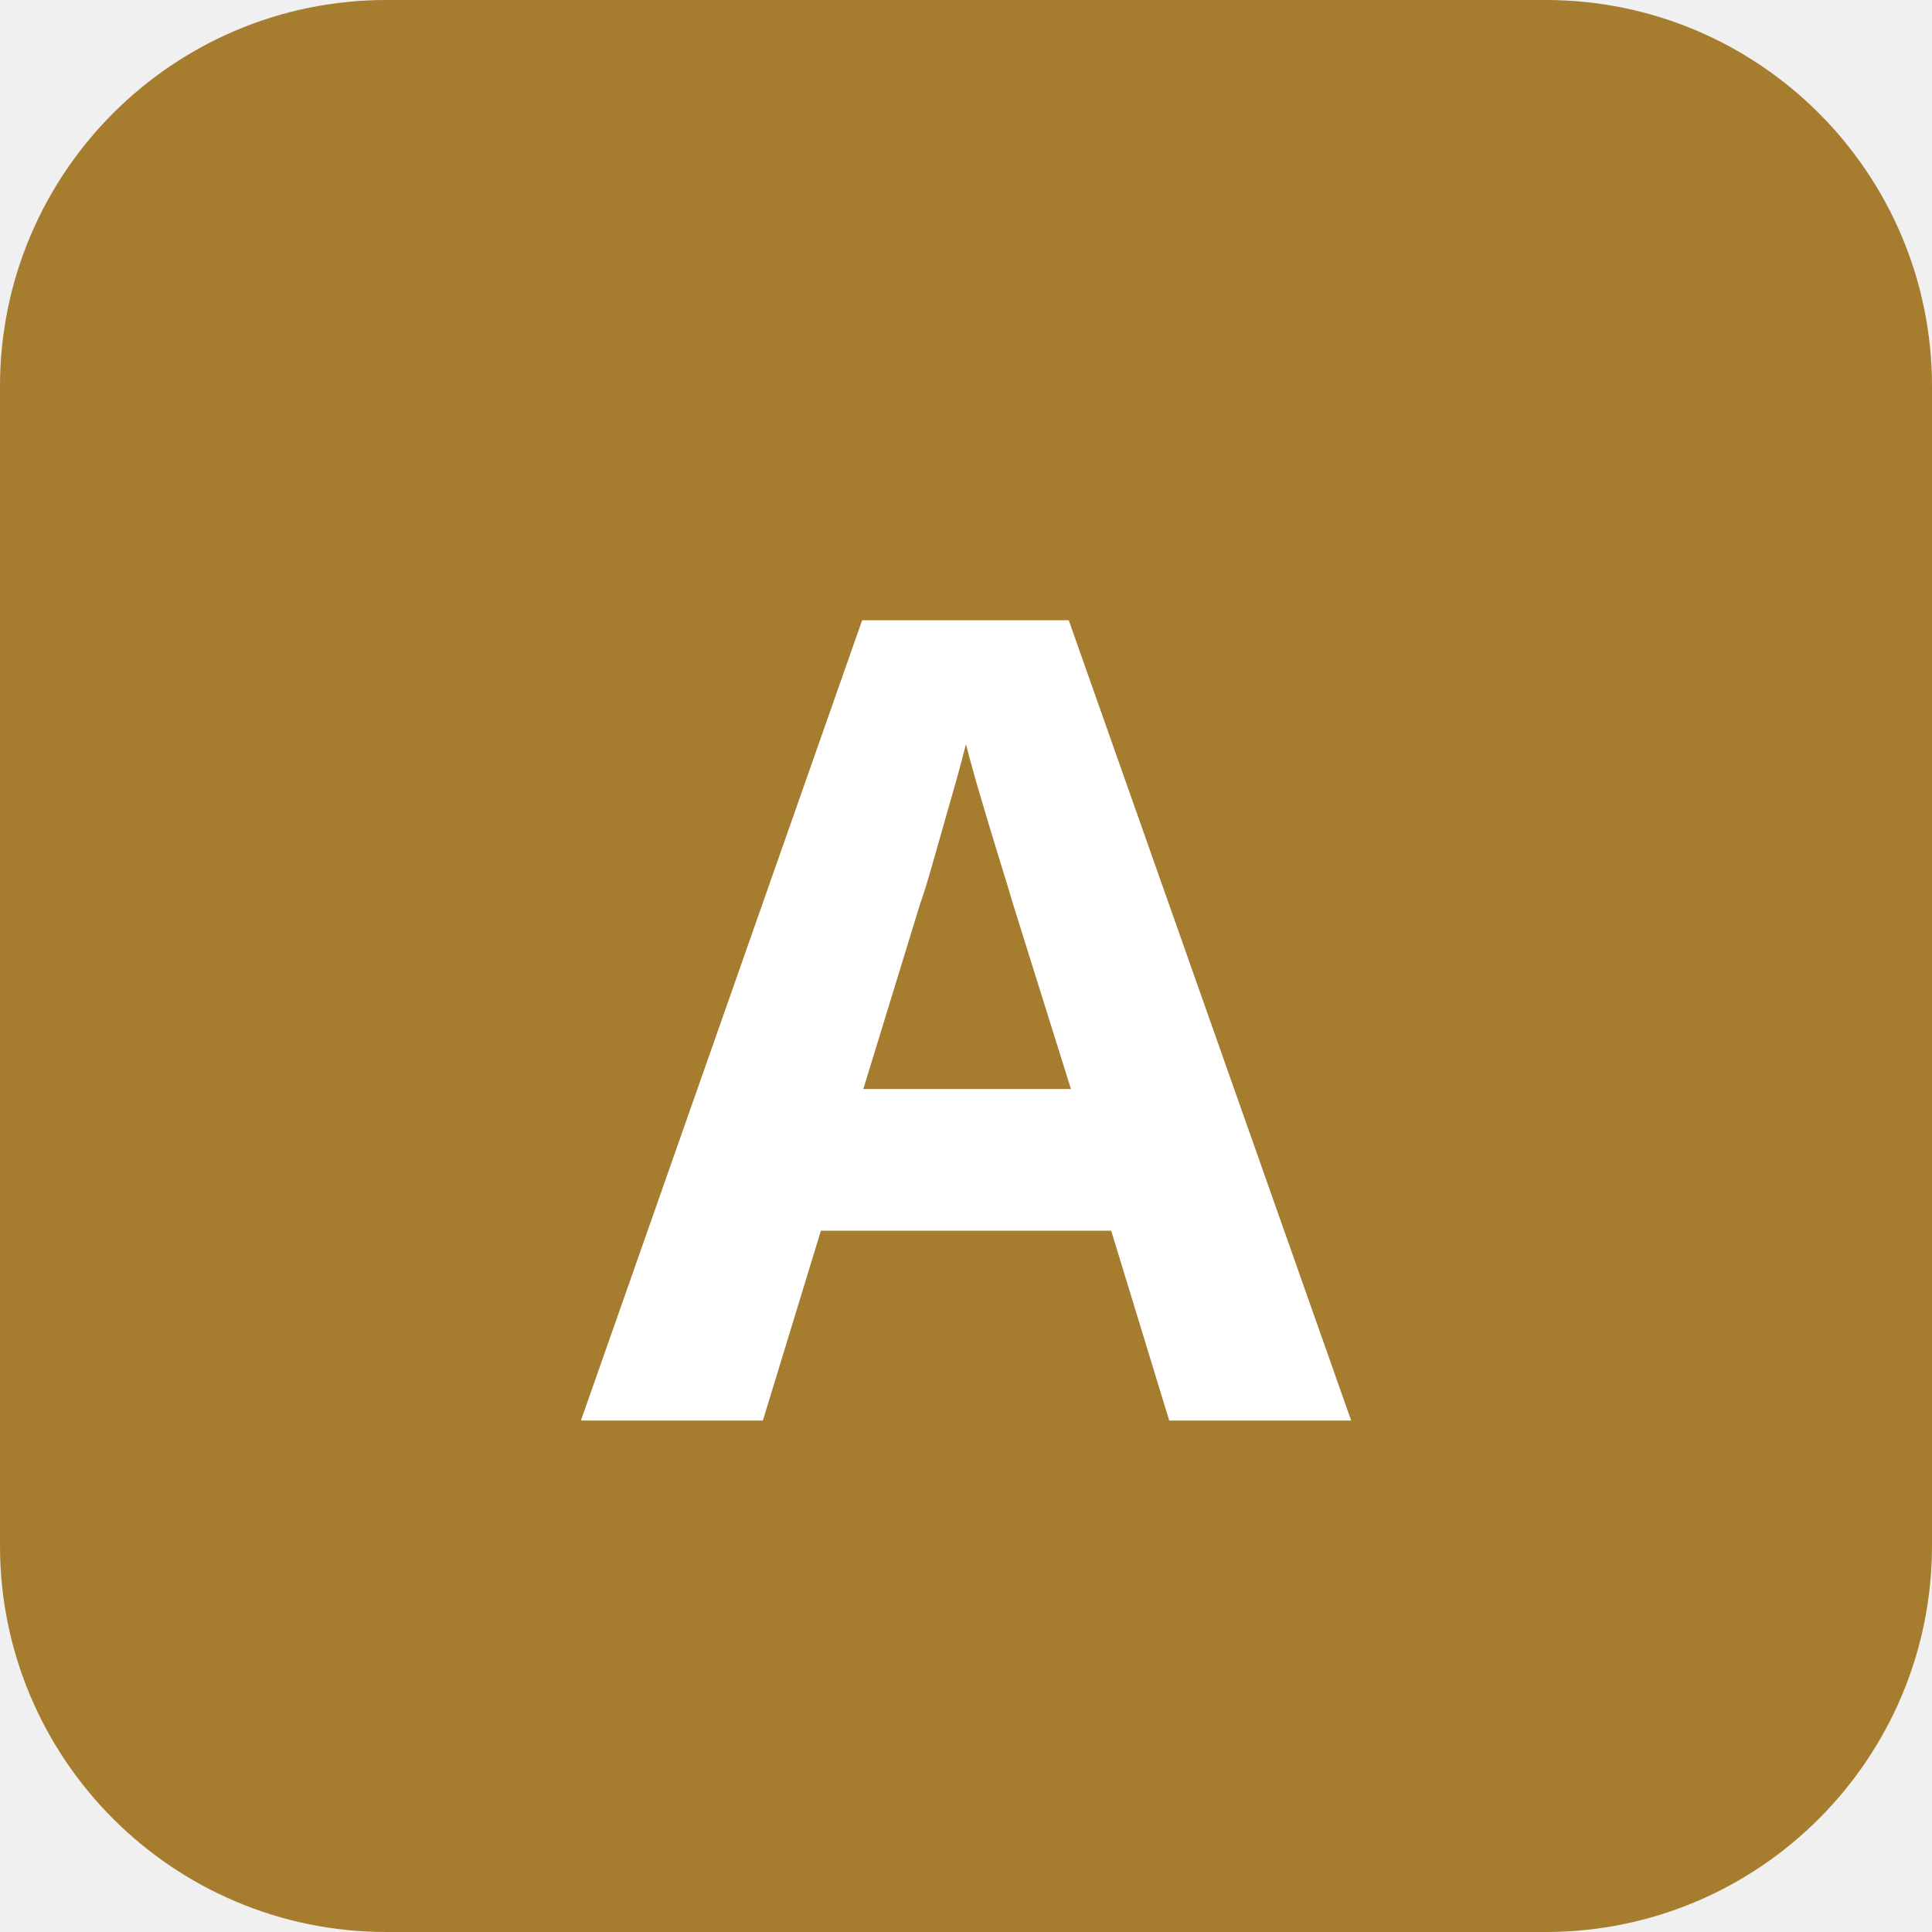
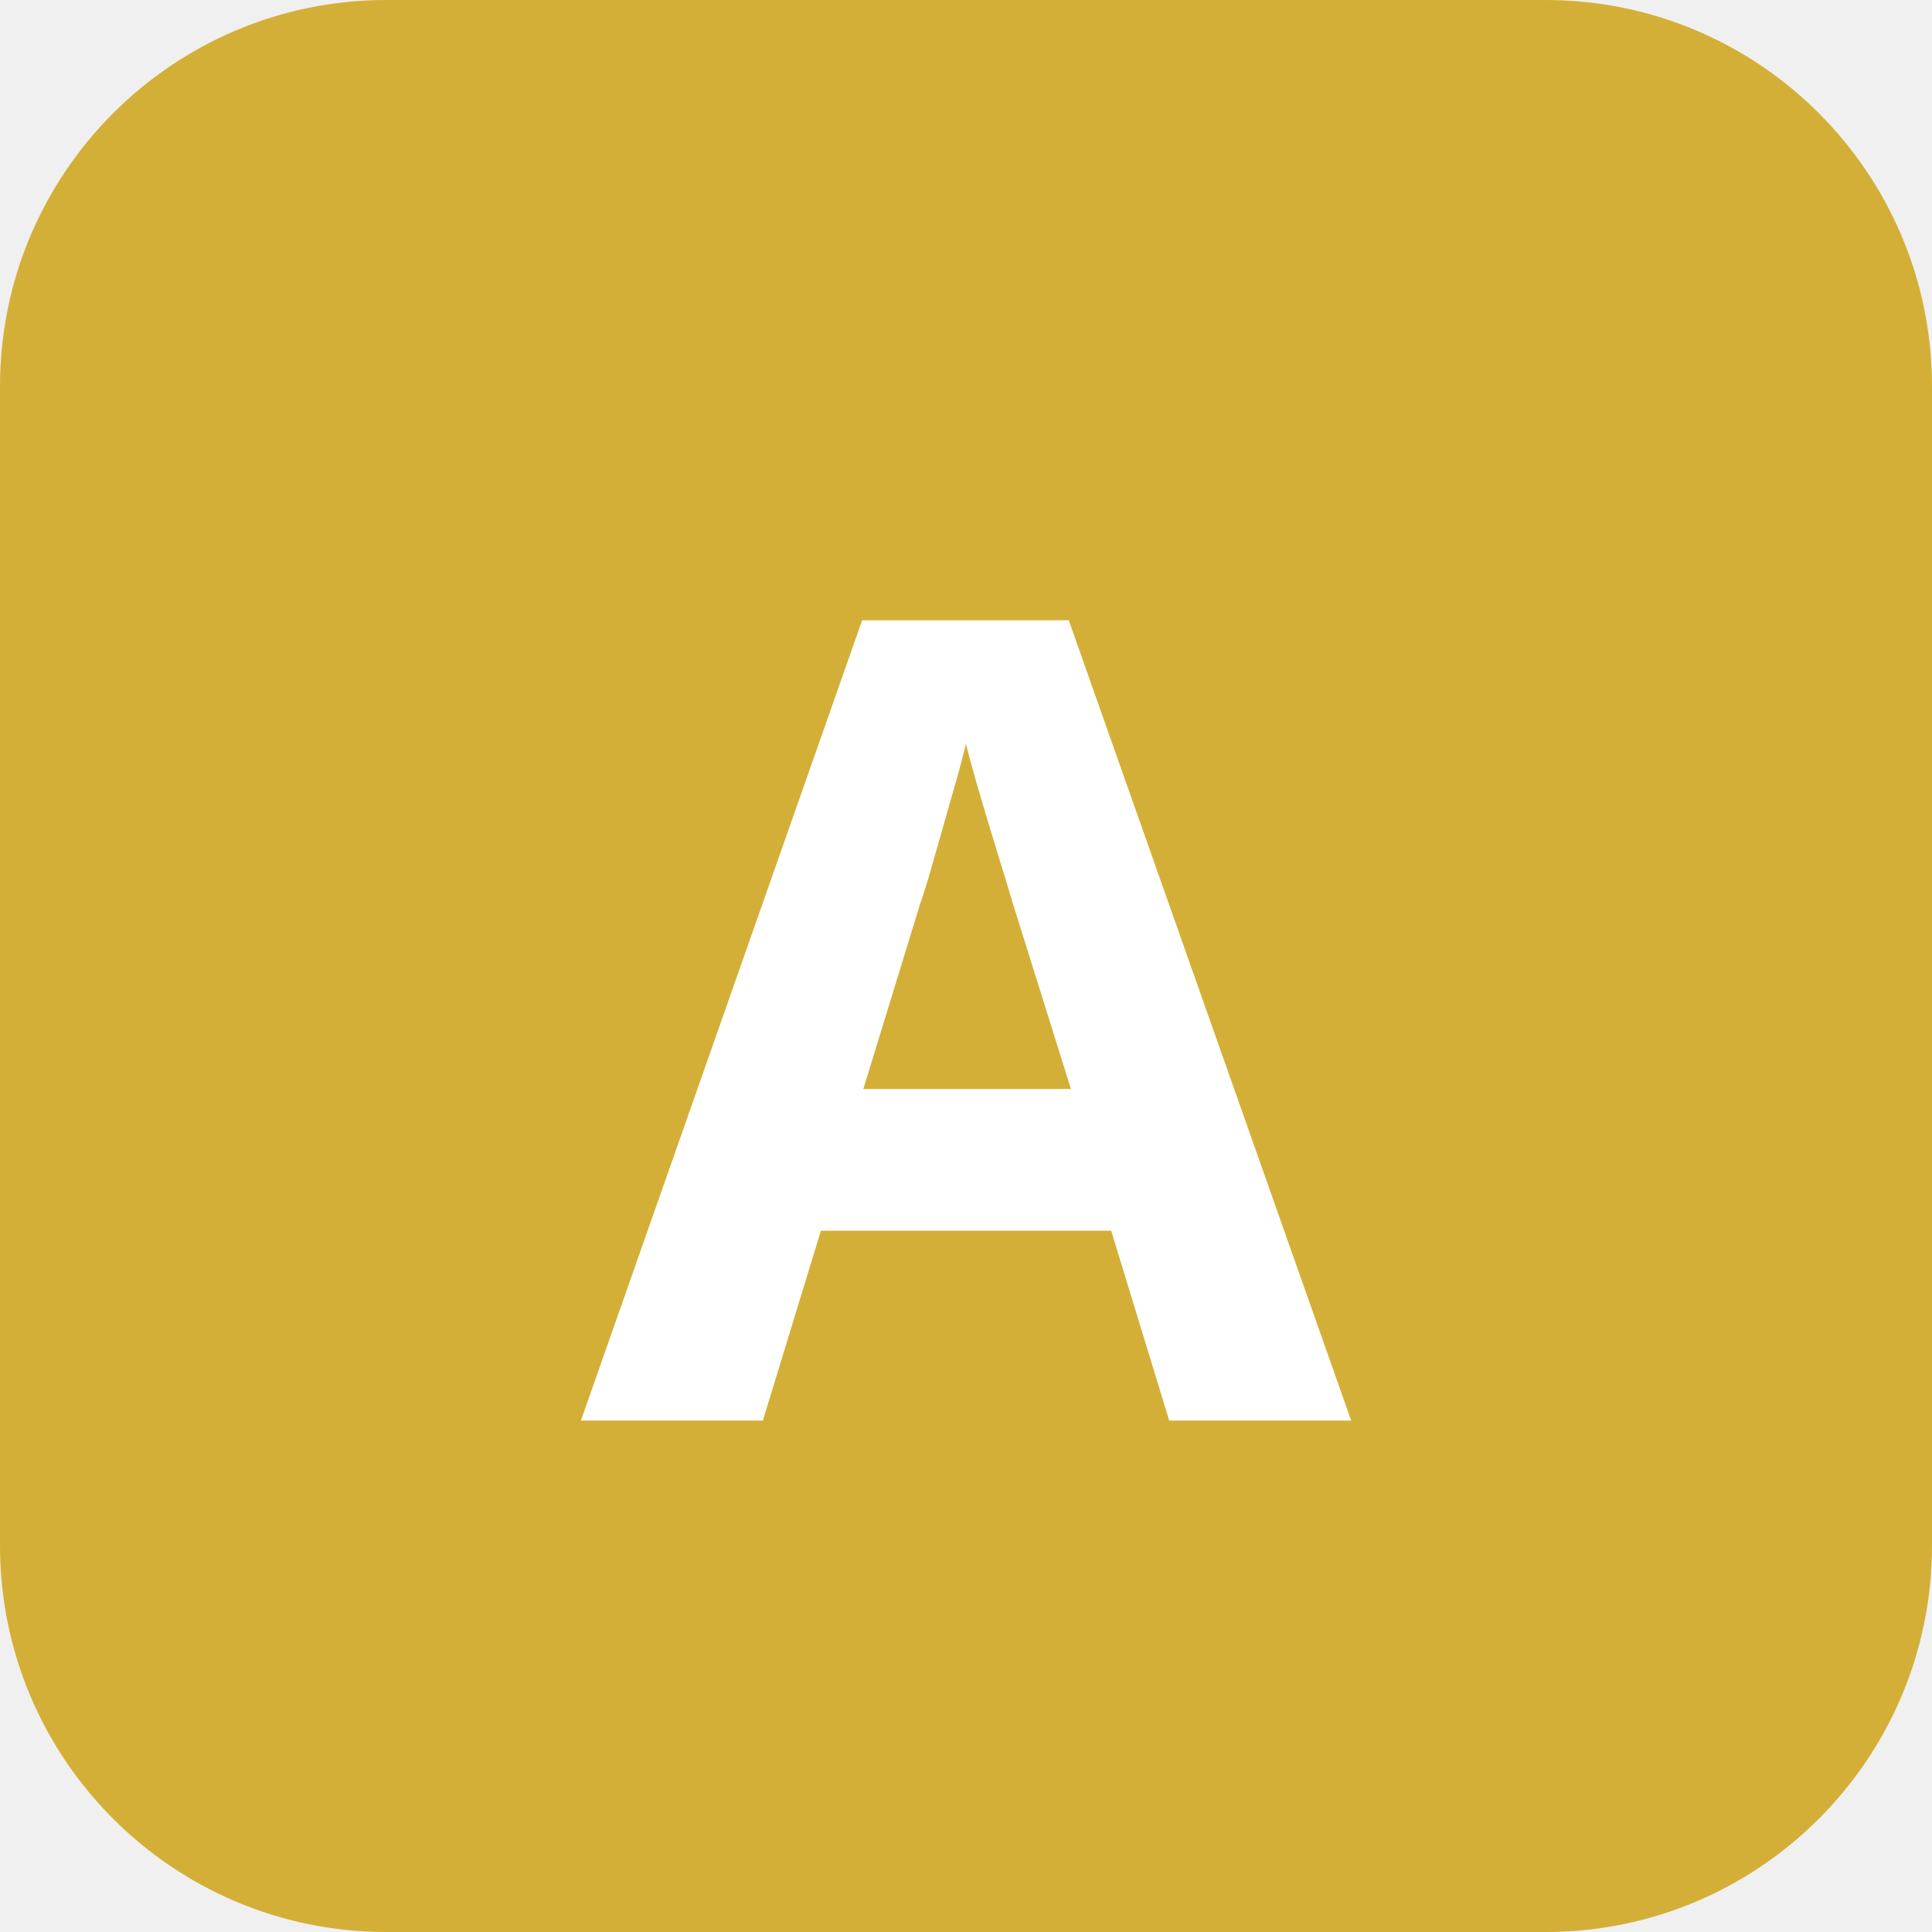
<svg xmlns="http://www.w3.org/2000/svg" width="180" height="180" viewBox="0 0 180 180" fill="none">
-   <rect width="180" height="180" rx="36" fill="#a67c2e" />
+   <rect width="180" height="180" rx="36" fill="#d4af37" />
  <text x="90" y="92" fill="#ffffff" font-family="ui-sans-serif, system-ui, sans-serif" font-size="104" font-weight="700" text-anchor="middle" dominant-baseline="central">A</text>
</svg>
